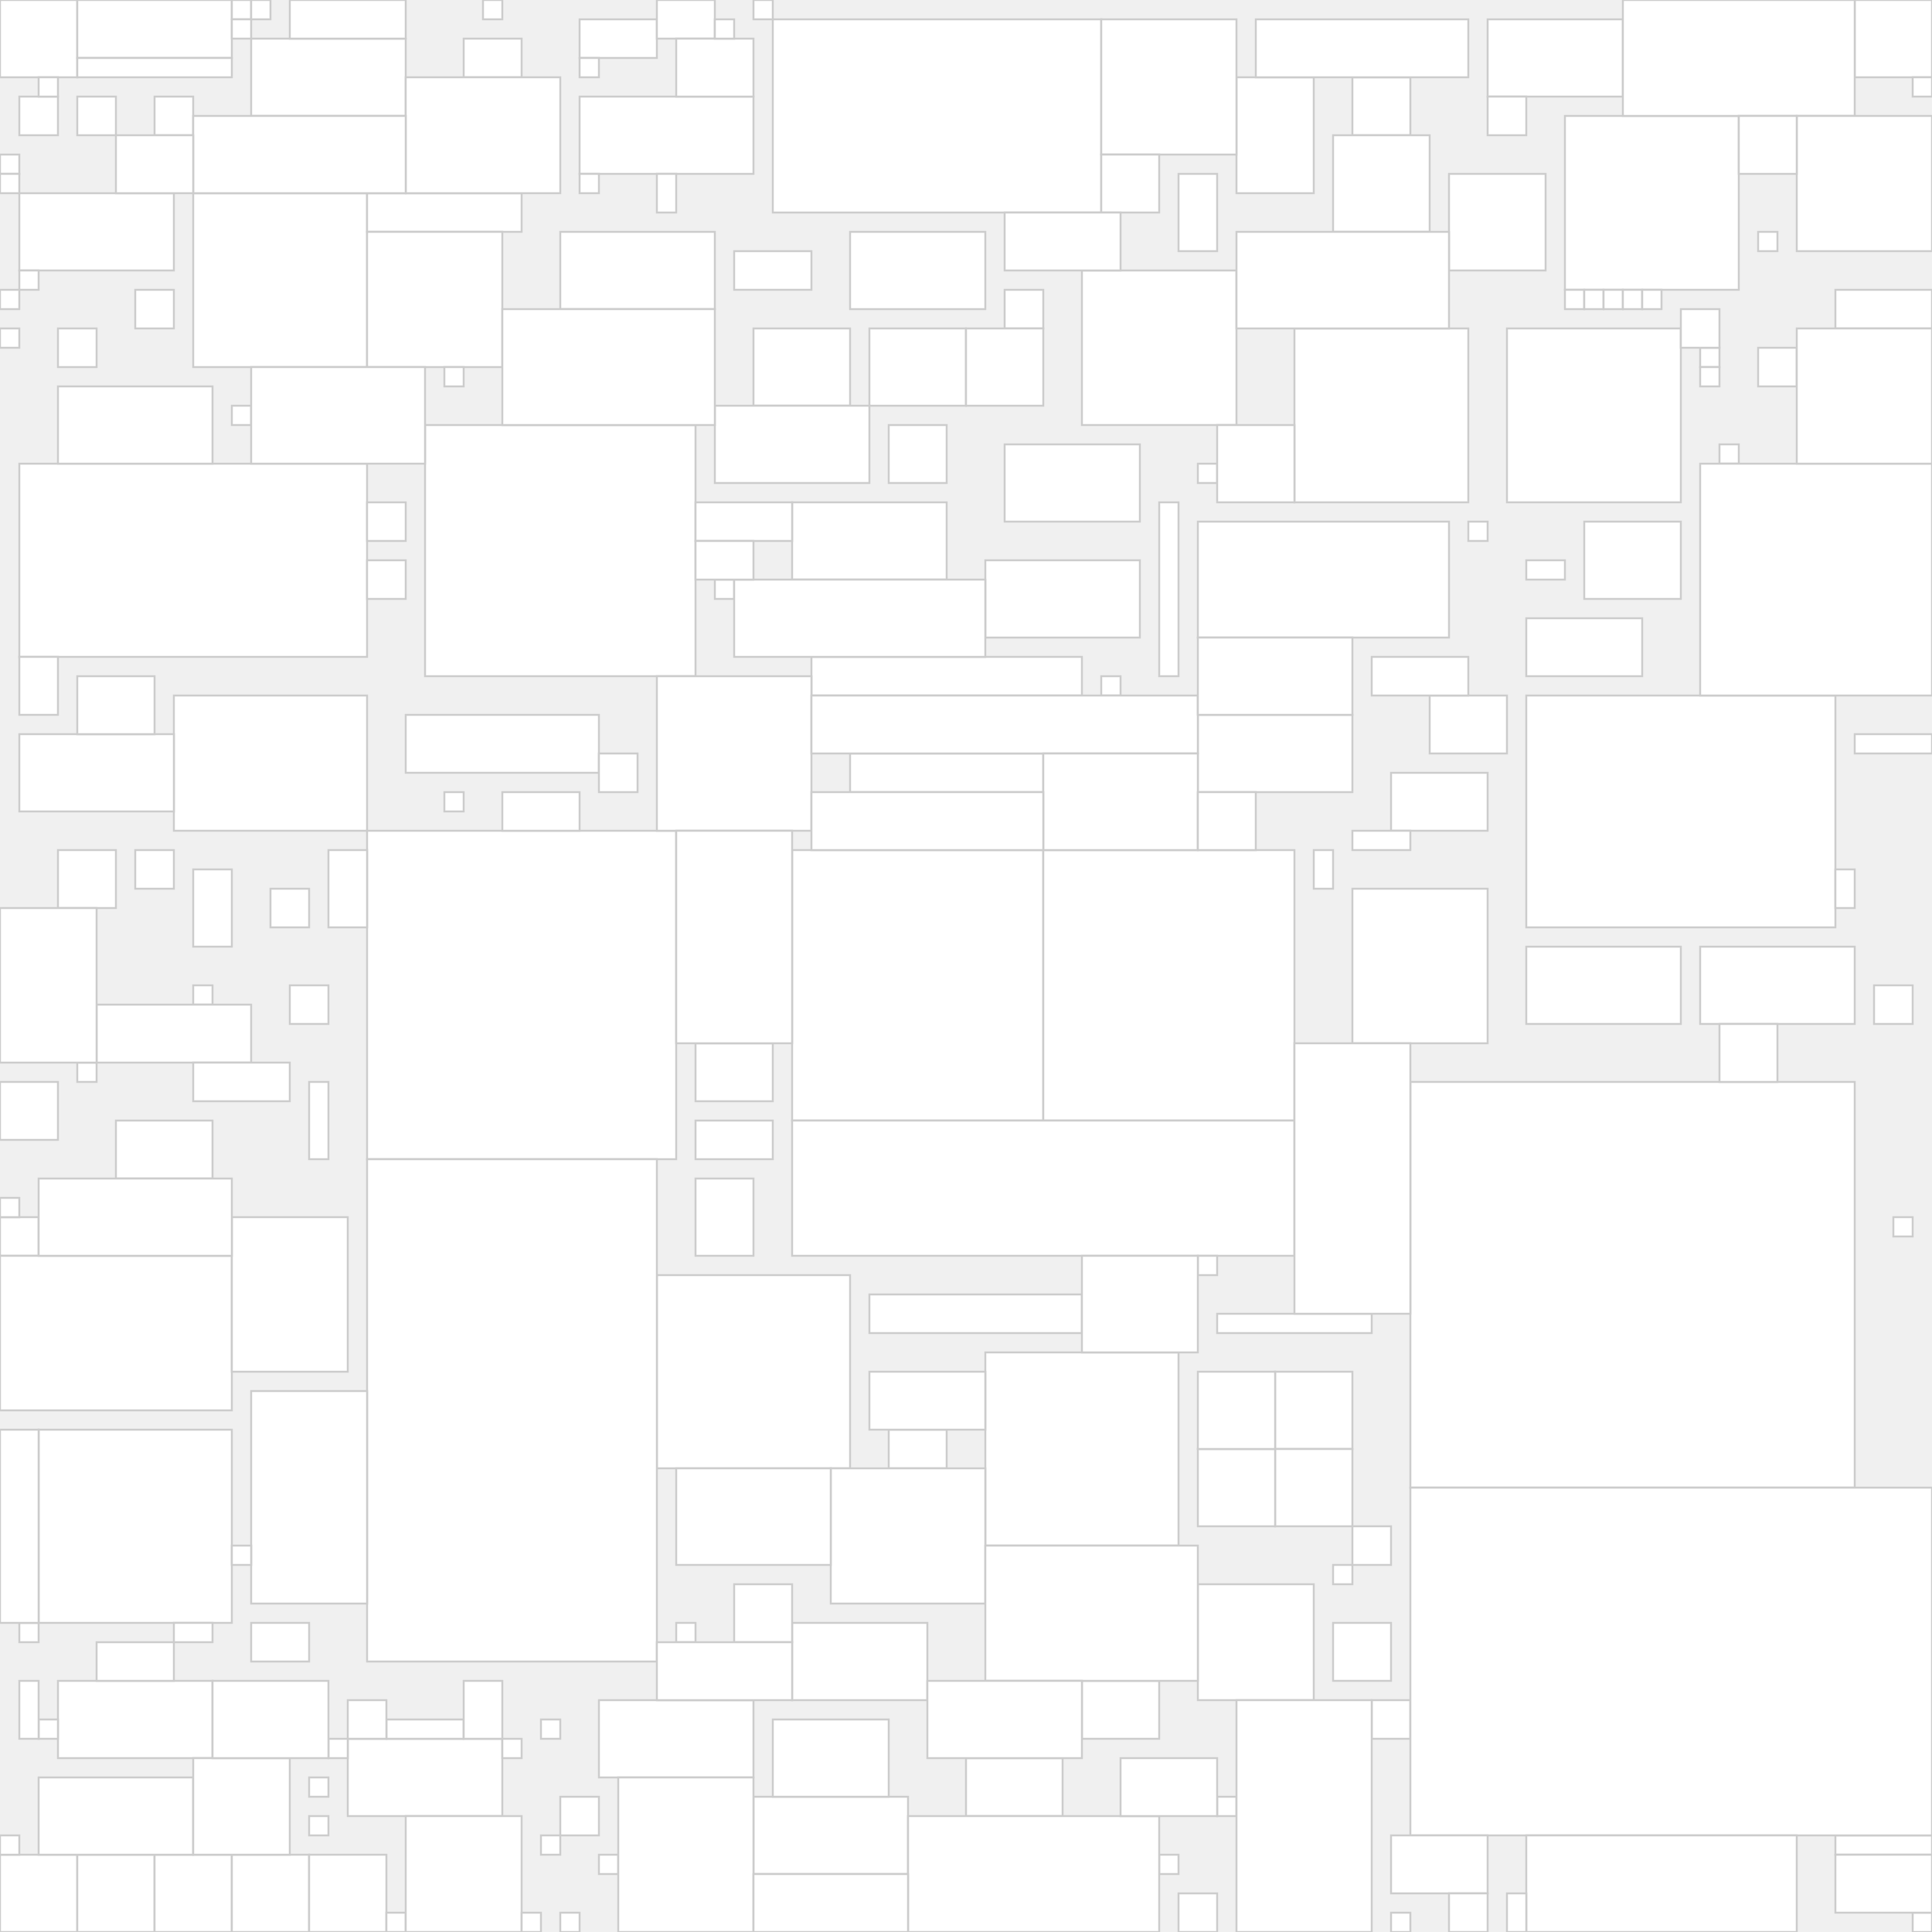
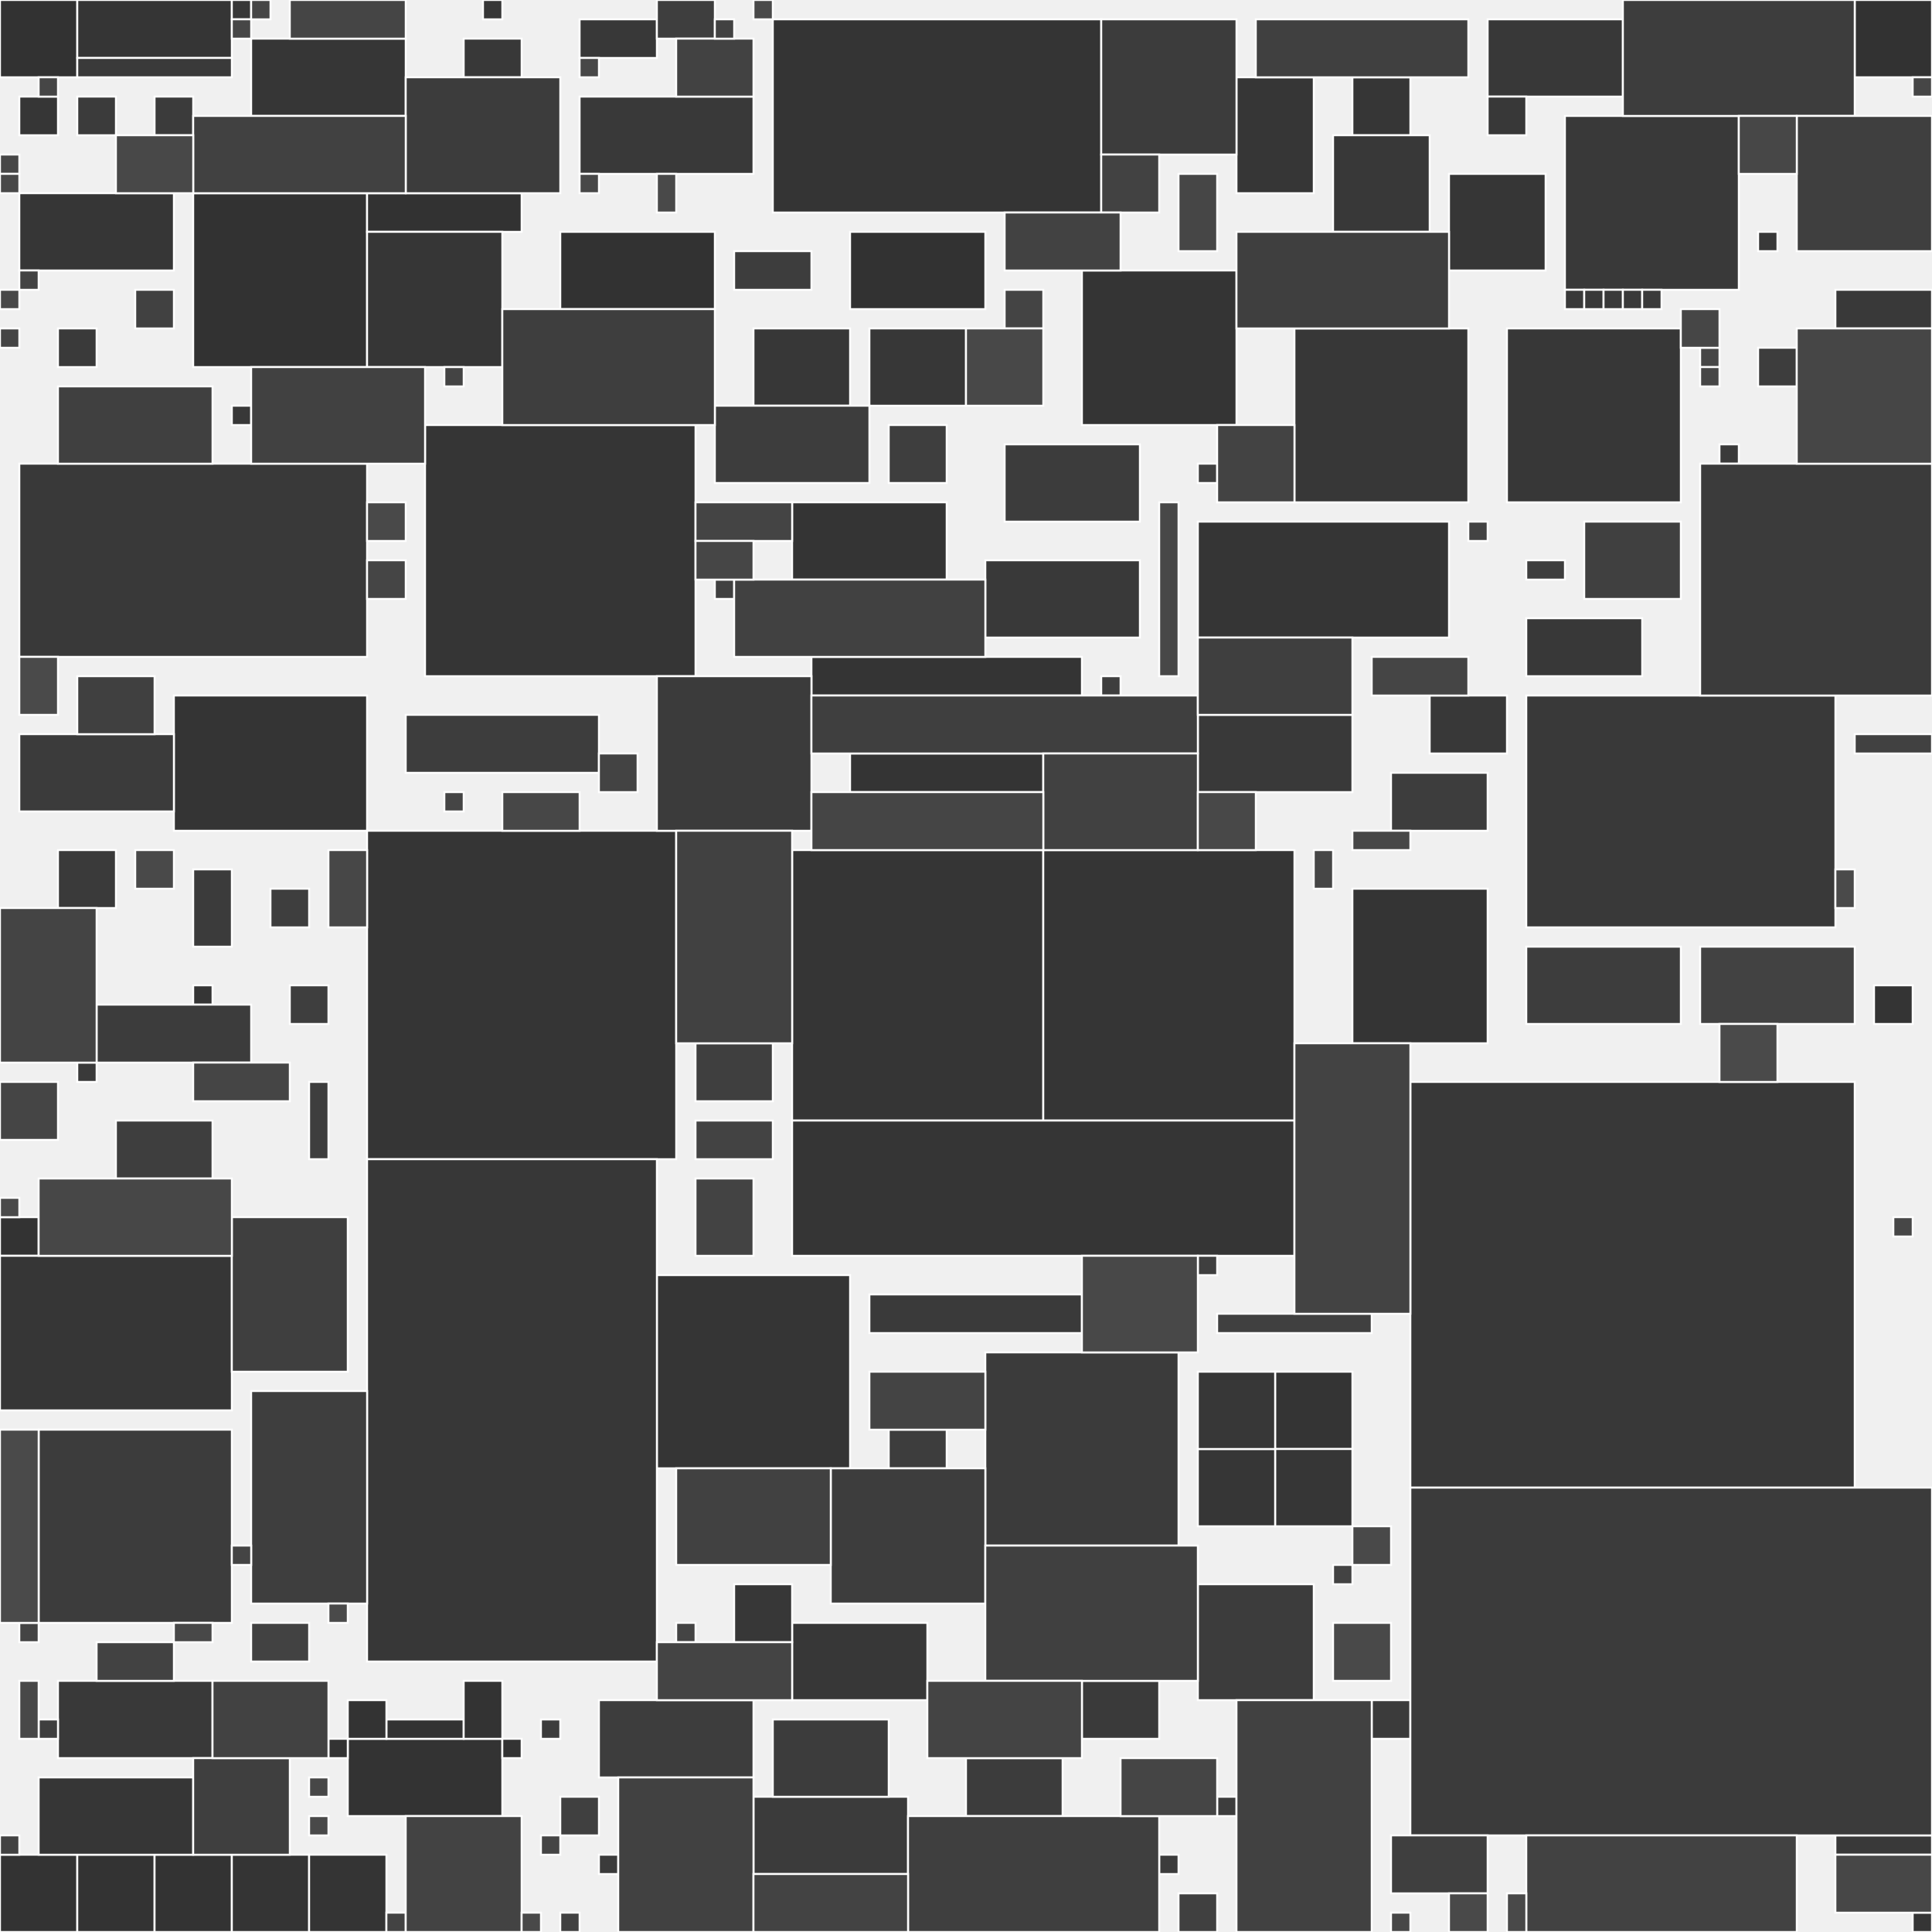
<svg xmlns="http://www.w3.org/2000/svg" width="1000" height="1000" viewBox="0 0 100 100" fill="#fff">
  <style>
rect {
- stroke: #ccc;
-         stroke-width: 0.1;
+   stroke: #fff;
+   stroke-width: 0.1;
}
</style>
-   <rect x="0" y="0" width="4" height="4" />
-   <rect x="96" y="0" width="4" height="4" />
-   <rect x="10" y="10" width="9" height="9" />
-   <rect x="19" y="10" width="8" height="2" />
-   <rect x="44" y="12" width="7" height="4" />
-   <rect x="29" y="12" width="8" height="4" />
-   <rect x="18" y="90" width="8" height="4" />
-   <rect x="20" y="89" width="4" height="1" />
-   <rect x="18" y="88" width="2" height="2" />
-   <rect x="24" y="87" width="2" height="3" />
-   <rect x="17" y="90" width="1" height="1" />
-   <rect x="26" y="90" width="1" height="1" />
-   <rect x="0" y="96" width="4" height="4" />
-   <rect x="4" y="96" width="4" height="4" />
-   <rect x="8" y="96" width="4" height="4" />
-   <rect x="0" y="63" width="2" height="2" />
-   <rect x="12" y="96" width="4" height="4" />
-   <rect x="44" y="39" width="10" height="2" />
-   <rect x="70" y="46" width="7" height="8" />
-   <rect x="66" y="71" width="4" height="4" />
-   <rect x="41" y="26" width="8" height="4" />
-   <rect x="16" y="96" width="4" height="4" />
-   <rect x="9" y="36" width="10" height="7" />
-   <rect x="56" y="14" width="8" height="8" />
-   <rect x="97" y="51" width="2" height="2" />
-   <rect x="40" y="1" width="17" height="10" />
-   <rect x="42" y="34" width="14" height="2" />
-   <rect x="4" y="0" width="8" height="3" />
-   <rect x="34" y="66" width="10" height="10" />
-   <rect x="41" y="44" width="13" height="14" />
-   <rect x="54" y="44" width="13" height="14" />
-   <rect x="22" y="22" width="14" height="13" />
-   <rect x="41" y="58" width="26" height="7" />
-   <rect x="99" y="99" width="1" height="1" />
-   <rect x="62" y="27" width="13" height="6" />
-   <rect x="19" y="43" width="16" height="17" />
-   <rect x="10" y="51" width="1" height="1" />
-   <rect x="66" y="75" width="4" height="4" />
-   <rect x="62" y="75" width="4" height="4" />
-   <rect x="19" y="12" width="7" height="7" />
-   <rect x="1" y="5" width="2" height="2" />
-   <rect x="70" y="4" width="3" height="3" />
-   <rect x="75" y="9" width="5" height="5" />
-   <rect x="0" y="65" width="12" height="8" />
-   <rect x="1" y="10" width="8" height="4" />
-   <rect x="13" y="2" width="8" height="4" />
-   <rect x="2" y="92" width="8" height="4" />
-   <rect x="64" y="4" width="4" height="6" />
-   <rect x="41" y="84" width="7" height="4" />
-   <rect x="38" y="82" width="3" height="3" />
-   <rect x="62" y="71" width="4" height="4" />
-   <rect x="39" y="17" width="5" height="4" />
-   <rect x="45" y="17" width="5" height="4" />
-   <rect x="19" y="60" width="15" height="26" />
-   <rect x="12" y="0" width="1" height="1" />
-   <rect x="25" y="0" width="1" height="1" />
-   <rect x="67" y="17" width="9" height="9" />
-   <rect x="78" y="17" width="9" height="9" />
-   <rect x="77" y="1" width="7" height="4" />
-   <rect x="69" y="7" width="5" height="5" />
-   <rect x="74" y="36" width="4" height="3" />
-   <rect x="77" y="5" width="2" height="2" />
-   <rect x="73" y="56" width="23" height="21" />
-   <rect x="79" y="32" width="6" height="3" />
-   <rect x="24" y="2" width="3" height="2" />
-   <rect x="30" y="1" width="4" height="2" />
-   <rect x="12" y="21" width="1" height="1" />
-   <rect x="91" y="12" width="1" height="1" />
-   <rect x="62" y="37" width="8" height="4" />
-   <rect x="95" y="95" width="5" height="1" />
-   <rect x="95" y="15" width="5" height="2" />
-   <rect x="1" y="24" width="18" height="10" />
-   <rect x="51" y="29" width="8" height="4" />
-   <rect x="79" y="36" width="16" height="12" />
-   <rect x="30" y="5" width="9" height="4" />
-   <rect x="3" y="87" width="8" height="4" />
-   <rect x="81" y="6" width="9" height="9" />
-   <rect x="81" y="15" width="1" height="1" />
-   <rect x="82" y="15" width="1" height="1" />
-   <rect x="83" y="15" width="1" height="1" />
-   <rect x="84" y="15" width="1" height="1" />
-   <rect x="85" y="15" width="1" height="1" />
-   <rect x="89" y="23" width="1" height="1" />
-   <rect x="3" y="44" width="3" height="3" />
-   <rect x="56" y="87" width="4" height="3" />
-   <rect x="4" y="3" width="8" height="1" />
-   <rect x="45" y="67" width="11" height="2" />
-   <rect x="3" y="17" width="2" height="2" />
-   <rect x="4" y="55" width="1" height="1" />
-   <rect x="31" y="96" width="1" height="1" />
-   <rect x="71" y="88" width="2" height="2" />
-   <rect x="73" y="77" width="27" height="18" />
-   <rect x="51" y="70" width="10" height="10" />
-   <rect x="88" y="24" width="12" height="12" />
-   <rect x="34" y="35" width="8" height="8" />
-   <rect x="1" y="38" width="8" height="4" />
-   <rect x="4" y="5" width="2" height="2" />
-   <rect x="8" y="5" width="2" height="2" />
-   <rect x="39" y="93" width="8" height="4" />
-   <rect x="10" y="45" width="2" height="4" />
-   <rect x="50" y="91" width="5" height="3" />
-   <rect x="2" y="74" width="10" height="10" />
-   <rect x="62" y="82" width="6" height="6" />
-   <rect x="57" y="1" width="7" height="7" />
-   <rect x="28" y="89" width="1" height="1" />
-   <rect x="21" y="4" width="8" height="6" />
-   <rect x="5" y="52" width="8" height="3" />
-   <rect x="52" y="23" width="7" height="4" />
-   <rect x="60" y="96" width="1" height="1" />
-   <rect x="40" y="89" width="6" height="4" />
-   <rect x="21" y="37" width="10" height="3" />
-   <rect x="72" y="40" width="5" height="3" />
-   <rect x="38" y="13" width="4" height="2" />
-   <rect x="37" y="21" width="8" height="4" />
-   <rect x="84" y="0" width="12" height="6" />
-   <rect x="31" y="88" width="8" height="4" />
-   <rect x="91" y="18" width="2" height="2" />
-   <rect x="79" y="49" width="8" height="4" />
-   <rect x="46" y="74" width="3" height="2" />
-   <rect x="43" y="76" width="8" height="7" />
-   <rect x="63" y="93" width="1" height="1" />
-   <rect x="79" y="29" width="2" height="1" />
-   <rect x="6" y="58" width="5" height="3" />
-   <rect x="57" y="35" width="1" height="1" />
-   <rect x="26" y="16" width="11" height="6" />
-   <rect x="14" y="46" width="2" height="2" />
-   <rect x="15" y="51" width="2" height="2" />
-   <rect x="16" y="56" width="1" height="4" />
-   <rect x="13" y="72" width="6" height="11" />
-   <rect x="34" y="0" width="3" height="2" />
-   <rect x="46" y="22" width="3" height="3" />
-   <rect x="10" y="91" width="5" height="5" />
-   <rect x="12" y="63" width="6" height="8" />
-   <rect x="42" y="36" width="20" height="3" />
-   <rect x="62" y="65" width="1" height="1" />
-   <rect x="2" y="89" width="1" height="1" />
-   <rect x="72" y="95" width="5" height="3" />
-   <rect x="93" y="6" width="7" height="7" />
-   <rect x="62" y="33" width="8" height="4" />
-   <rect x="47" y="94" width="13" height="6" />
-   <rect x="64" y="12" width="11" height="5" />
-   <rect x="36" y="54" width="4" height="3" />
-   <rect x="65" y="1" width="11" height="3" />
-   <rect x="51" y="80" width="11" height="7" />
-   <rect x="62" y="24" width="1" height="1" />
-   <rect x="4" y="35" width="4" height="3" />
-   <rect x="37" y="30" width="1" height="1" />
-   <rect x="82" y="27" width="5" height="4" />
-   <rect x="29" y="93" width="2" height="2" />
-   <rect x="63" y="68" width="8" height="1" />
-   <rect x="61" y="98" width="2" height="2" />
-   <rect x="3" y="20" width="8" height="4" />
-   <rect x="64" y="88" width="7" height="12" />
-   <rect x="96" y="38" width="4" height="1" />
-   <rect x="35" y="76" width="8" height="5" />
-   <rect x="13" y="19" width="9" height="5" />
-   <rect x="35" y="43" width="6" height="11" />
-   <rect x="7" y="15" width="2" height="2" />
-   <rect x="38" y="30" width="13" height="4" />
-   <rect x="54" y="39" width="8" height="5" />
-   <rect x="10" y="6" width="11" height="4" />
-   <rect x="32" y="92" width="7" height="8" />
-   <rect x="29" y="99" width="1" height="1" />
-   <rect x="35" y="2" width="4" height="3" />
-   <rect x="88" y="49" width="8" height="4" />
-   <rect x="11" y="87" width="6" height="4" />
-   <rect x="5" y="85" width="4" height="2" />
-   <rect x="79" y="95" width="14" height="5" />
-   <rect x="13" y="84" width="3" height="2" />
-   <rect x="37" y="1" width="1" height="1" />
-   <rect x="57" y="8" width="3" height="3" />
-   <rect x="52" y="11" width="6" height="3" />
-   <rect x="0" y="95" width="1" height="1" />
-   <rect x="31" y="39" width="2" height="2" />
-   <rect x="20" y="99" width="1" height="1" />
-   <rect x="21" y="94" width="6" height="6" />
-   <rect x="39" y="97" width="8" height="3" />
-   <rect x="67" y="54" width="6" height="14" />
-   <rect x="1" y="14" width="1" height="1" />
-   <rect x="63" y="22" width="4" height="4" />
-   <rect x="36" y="61" width="3" height="4" />
-   <rect x="36" y="58" width="4" height="2" />
-   <rect x="76" y="27" width="1" height="1" />
-   <rect x="69" y="81" width="1" height="1" />
-   <rect x="12" y="80" width="1" height="1" />
-   <rect x="35" y="84" width="1" height="1" />
-   <rect x="34" y="85" width="7" height="3" />
-   <rect x="1" y="84" width="1" height="1" />
-   <rect x="0" y="47" width="5" height="8" />
-   <rect x="45" y="71" width="6" height="3" />
-   <rect x="23" y="19" width="1" height="1" />
-   <rect x="36" y="26" width="5" height="2" />
-   <rect x="52" y="15" width="2" height="2" />
-   <rect x="48" y="87" width="8" height="4" />
-   <rect x="42" y="41" width="12" height="3" />
-   <rect x="71" y="34" width="5" height="2" />
-   <rect x="58" y="91" width="5" height="3" />
-   <rect x="19" y="29" width="2" height="2" />
-   <rect x="28" y="95" width="1" height="1" />
-   <rect x="23" y="41" width="1" height="1" />
-   <rect x="0" y="17" width="1" height="1" />
-   <rect x="10" y="55" width="5" height="2" />
-   <rect x="0" y="56" width="3" height="3" />
-   <rect x="15" y="0" width="6" height="2" />
-   <rect x="12" y="1" width="1" height="1" />
-   <rect x="13" y="0" width="1" height="1" />
-   <rect x="93" y="17" width="7" height="7" />
-   <rect x="88" y="18" width="1" height="1" />
-   <rect x="88" y="19" width="1" height="1" />
-   <rect x="36" y="28" width="3" height="2" />
-   <rect x="2" y="4" width="1" height="1" />
-   <rect x="99" y="4" width="1" height="1" />
-   <rect x="68" y="44" width="1" height="2" />
-   <rect x="61" y="9" width="2" height="4" />
-   <rect x="87" y="16" width="2" height="2" />
-   <rect x="90" y="6" width="3" height="3" />
-   <rect x="70" y="43" width="3" height="1" />
-   <rect x="17" y="44" width="2" height="4" />
-   <rect x="16" y="92" width="1" height="1" />
-   <rect x="95" y="96" width="5" height="3" />
-   <rect x="0" y="8" width="1" height="1" />
-   <rect x="98" y="63" width="1" height="1" />
-   <rect x="2" y="61" width="10" height="4" />
-   <rect x="72" y="99" width="1" height="1" />
-   <rect x="26" y="41" width="4" height="2" />
-   <rect x="1" y="87" width="1" height="3" />
-   <rect x="9" y="84" width="2" height="1" />
-   <rect x="60" y="26" width="1" height="9" />
-   <rect x="50" y="17" width="4" height="4" />
-   <rect x="0" y="9" width="1" height="1" />
-   <rect x="62" y="41" width="3" height="3" />
-   <rect x="56" y="65" width="6" height="5" />
-   <rect x="30" y="3" width="1" height="1" />
-   <rect x="30" y="9" width="1" height="1" />
-   <rect x="0" y="15" width="1" height="1" />
-   <rect x="6" y="7" width="4" height="3" />
-   <rect x="16" y="94" width="1" height="1" />
-   <rect x="39" y="0" width="1" height="1" />
-   <rect x="27" y="99" width="1" height="1" />
-   <rect x="7" y="44" width="2" height="2" />
-   <rect x="69" y="84" width="3" height="3" />
-   <rect x="19" y="26" width="2" height="2" />
-   <rect x="34" y="9" width="1" height="2" />
-   <rect x="70" y="79" width="2" height="2" />
-   <rect x="78" y="98" width="1" height="2" />
-   <rect x="75" y="98" width="2" height="2" />
-   <rect x="89" y="53" width="3" height="3" />
-   <rect x="0" y="74" width="2" height="10" />
-   <rect x="0" y="62" width="1" height="1" />
-   <rect x="95" y="45" width="1" height="2" />
-   <rect x="1" y="34" width="2" height="3" />
+   <rect x="0" y="0" width="4" height="4" fill="#323232" />
+   <rect x="96" y="0" width="4" height="4" fill="#323232" />
+   <rect x="10" y="10" width="9" height="9" fill="#323232" />
+   <rect x="19" y="10" width="8" height="2" fill="#323232" />
+   <rect x="44" y="12" width="7" height="4" fill="#323232" />
+   <rect x="29" y="12" width="8" height="4" fill="#323232" />
+   <rect x="18" y="90" width="8" height="4" fill="#333333" />
+   <rect x="20" y="89" width="4" height="1" fill="#333333" />
+   <rect x="18" y="88" width="2" height="2" fill="#333333" />
+   <rect x="24" y="87" width="2" height="3" fill="#333333" />
+   <rect x="17" y="90" width="1" height="1" fill="#333333" />
+   <rect x="26" y="90" width="1" height="1" fill="#333333" />
+   <rect x="0" y="96" width="4" height="4" fill="#333333" />
+   <rect x="4" y="96" width="4" height="4" fill="#333333" />
+   <rect x="8" y="96" width="4" height="4" fill="#333333" />
+   <rect x="0" y="63" width="2" height="2" fill="#333333" />
+   <rect x="12" y="96" width="4" height="4" fill="#343434" />
+   <rect x="44" y="39" width="10" height="2" fill="#343434" />
+   <rect x="70" y="46" width="7" height="8" fill="#343434" />
+   <rect x="66" y="71" width="4" height="4" fill="#343434" />
+   <rect x="41" y="26" width="8" height="4" fill="#343434" />
+   <rect x="16" y="96" width="4" height="4" fill="#343434" />
+   <rect x="9" y="36" width="10" height="7" fill="#343434" />
+   <rect x="56" y="14" width="8" height="8" fill="#343434" />
+   <rect x="97" y="51" width="2" height="2" fill="#343434" />
+   <rect x="40" y="1" width="17" height="10" fill="#343434" />
+   <rect x="42" y="34" width="14" height="2" fill="#343434" />
+   <rect x="4" y="0" width="8" height="3" fill="#353535" />
+   <rect x="34" y="66" width="10" height="10" fill="#353535" />
+   <rect x="41" y="44" width="13" height="14" fill="#353535" />
+   <rect x="54" y="44" width="13" height="14" fill="#353535" />
+   <rect x="22" y="22" width="14" height="13" fill="#353535" />
+   <rect x="41" y="58" width="26" height="7" fill="#353535" />
+   <rect x="99" y="99" width="1" height="1" fill="#353535" />
+   <rect x="62" y="27" width="13" height="6" fill="#353535" />
+   <rect x="19" y="43" width="16" height="17" fill="#353535" />
+   <rect x="10" y="51" width="1" height="1" fill="#353535" />
+   <rect x="66" y="75" width="4" height="4" fill="#363636" />
+   <rect x="62" y="75" width="4" height="4" fill="#363636" />
+   <rect x="19" y="12" width="7" height="7" fill="#363636" />
+   <rect x="1" y="5" width="2" height="2" fill="#363636" />
+   <rect x="70" y="4" width="3" height="3" fill="#363636" />
+   <rect x="75" y="9" width="5" height="5" fill="#363636" />
+   <rect x="0" y="65" width="12" height="8" fill="#363636" />
+   <rect x="1" y="10" width="8" height="4" fill="#363636" />
+   <rect x="13" y="2" width="8" height="4" fill="#363636" />
+   <rect x="2" y="92" width="8" height="4" fill="#363636" />
+   <rect x="64" y="4" width="4" height="6" fill="#363636" />
+   <rect x="41" y="84" width="7" height="4" fill="#373737" />
+   <rect x="38" y="82" width="3" height="3" fill="#373737" />
+   <rect x="62" y="71" width="4" height="4" fill="#373737" />
+   <rect x="39" y="17" width="5" height="4" fill="#373737" />
+   <rect x="45" y="17" width="5" height="4" fill="#373737" />
+   <rect x="19" y="60" width="15" height="26" fill="#373737" />
+   <rect x="12" y="0" width="1" height="1" fill="#373737" />
+   <rect x="25" y="0" width="1" height="1" fill="#373737" />
+   <rect x="67" y="17" width="9" height="9" fill="#373737" />
+   <rect x="78" y="17" width="9" height="9" fill="#373737" />
+   <rect x="77" y="1" width="7" height="4" fill="#383838" />
+   <rect x="69" y="7" width="5" height="5" fill="#383838" />
+   <rect x="74" y="36" width="4" height="3" fill="#383838" />
+   <rect x="77" y="5" width="2" height="2" fill="#383838" />
+   <rect x="73" y="56" width="23" height="21" fill="#383838" />
+   <rect x="79" y="32" width="6" height="3" fill="#383838" />
+   <rect x="24" y="2" width="3" height="2" fill="#383838" />
+   <rect x="30" y="1" width="4" height="2" fill="#383838" />
+   <rect x="12" y="21" width="1" height="1" fill="#383838" />
+   <rect x="91" y="12" width="1" height="1" fill="#383838" />
+   <rect x="62" y="37" width="8" height="4" fill="#393939" />
+   <rect x="95" y="95" width="5" height="1" fill="#393939" />
+   <rect x="95" y="15" width="5" height="2" fill="#393939" />
+   <rect x="1" y="24" width="18" height="10" fill="#393939" />
+   <rect x="51" y="29" width="8" height="4" fill="#393939" />
+   <rect x="79" y="36" width="16" height="12" fill="#393939" />
+   <rect x="30" y="5" width="9" height="4" fill="#393939" />
+   <rect x="3" y="87" width="8" height="4" fill="#393939" />
+   <rect x="81" y="6" width="9" height="9" fill="#393939" />
+   <rect x="81" y="15" width="1" height="1" fill="#393939" />
+   <rect x="82" y="15" width="1" height="1" fill="#393939" />
+   <rect x="83" y="15" width="1" height="1" fill="#3a3a3a" />
+   <rect x="84" y="15" width="1" height="1" fill="#3a3a3a" />
+   <rect x="85" y="15" width="1" height="1" fill="#3a3a3a" />
+   <rect x="89" y="23" width="1" height="1" fill="#3a3a3a" />
+   <rect x="3" y="44" width="3" height="3" fill="#3a3a3a" />
+   <rect x="56" y="87" width="4" height="3" fill="#3a3a3a" />
+   <rect x="4" y="3" width="8" height="1" fill="#3a3a3a" />
+   <rect x="45" y="67" width="11" height="2" fill="#3a3a3a" />
+   <rect x="3" y="17" width="2" height="2" fill="#3a3a3a" />
+   <rect x="4" y="55" width="1" height="1" fill="#3a3a3a" />
+   <rect x="31" y="96" width="1" height="1" fill="#3b3b3b" />
+   <rect x="71" y="88" width="2" height="2" fill="#3b3b3b" />
+   <rect x="73" y="77" width="27" height="18" fill="#3b3b3b" />
+   <rect x="51" y="70" width="10" height="10" fill="#3b3b3b" />
+   <rect x="88" y="24" width="12" height="12" fill="#3b3b3b" />
+   <rect x="34" y="35" width="8" height="8" fill="#3b3b3b" />
+   <rect x="1" y="38" width="8" height="4" fill="#3b3b3b" />
+   <rect x="4" y="5" width="2" height="2" fill="#3b3b3b" />
+   <rect x="8" y="5" width="2" height="2" fill="#3b3b3b" />
+   <rect x="39" y="93" width="8" height="4" fill="#3b3b3b" />
+   <rect x="10" y="45" width="2" height="4" fill="#3b3b3b" />
+   <rect x="50" y="91" width="5" height="3" fill="#3c3c3c" />
+   <rect x="2" y="74" width="10" height="10" fill="#3c3c3c" />
+   <rect x="62" y="82" width="6" height="6" fill="#3c3c3c" />
+   <rect x="57" y="1" width="7" height="7" fill="#3c3c3c" />
+   <rect x="28" y="89" width="1" height="1" fill="#3c3c3c" />
+   <rect x="21" y="4" width="8" height="6" fill="#3c3c3c" />
+   <rect x="5" y="52" width="8" height="3" fill="#3c3c3c" />
+   <rect x="52" y="23" width="7" height="4" fill="#3c3c3c" />
+   <rect x="60" y="96" width="1" height="1" fill="#3c3c3c" />
+   <rect x="40" y="89" width="6" height="4" fill="#3c3c3c" />
+   <rect x="21" y="37" width="10" height="3" fill="#3d3d3d" />
+   <rect x="72" y="40" width="5" height="3" fill="#3d3d3d" />
+   <rect x="38" y="13" width="4" height="2" fill="#3d3d3d" />
+   <rect x="37" y="21" width="8" height="4" fill="#3d3d3d" />
+   <rect x="84" y="0" width="12" height="6" fill="#3d3d3d" />
+   <rect x="31" y="88" width="8" height="4" fill="#3d3d3d" />
+   <rect x="91" y="18" width="2" height="2" fill="#3d3d3d" />
+   <rect x="79" y="49" width="8" height="4" fill="#3d3d3d" />
+   <rect x="46" y="74" width="3" height="2" fill="#3d3d3d" />
+   <rect x="43" y="76" width="8" height="7" fill="#3d3d3d" />
+   <rect x="63" y="93" width="1" height="1" fill="#3d3d3d" />
+   <rect x="79" y="29" width="2" height="1" fill="#3e3e3e" />
+   <rect x="6" y="58" width="5" height="3" fill="#3e3e3e" />
+   <rect x="57" y="35" width="1" height="1" fill="#3e3e3e" />
+   <rect x="26" y="16" width="11" height="6" fill="#3e3e3e" />
+   <rect x="14" y="46" width="2" height="2" fill="#3e3e3e" />
+   <rect x="15" y="51" width="2" height="2" fill="#3e3e3e" />
+   <rect x="16" y="56" width="1" height="4" fill="#3e3e3e" />
+   <rect x="13" y="72" width="6" height="11" fill="#3e3e3e" />
+   <rect x="34" y="0" width="3" height="2" fill="#3e3e3e" />
+   <rect x="46" y="22" width="3" height="3" fill="#3e3e3e" />
+   <rect x="10" y="91" width="5" height="5" fill="#3f3f3f" />
+   <rect x="12" y="63" width="6" height="8" fill="#3f3f3f" />
+   <rect x="42" y="36" width="20" height="3" fill="#3f3f3f" />
+   <rect x="62" y="65" width="1" height="1" fill="#3f3f3f" />
+   <rect x="2" y="89" width="1" height="1" fill="#3f3f3f" />
+   <rect x="72" y="95" width="5" height="3" fill="#3f3f3f" />
+   <rect x="93" y="6" width="7" height="7" fill="#3f3f3f" />
+   <rect x="62" y="33" width="8" height="4" fill="#3f3f3f" />
+   <rect x="47" y="94" width="13" height="6" fill="#3f3f3f" />
+   <rect x="64" y="12" width="11" height="5" fill="#3f3f3f" />
+   <rect x="36" y="54" width="4" height="3" fill="#3f3f3f" />
+   <rect x="65" y="1" width="11" height="3" fill="#404040" />
+   <rect x="51" y="80" width="11" height="7" fill="#404040" />
+   <rect x="62" y="24" width="1" height="1" fill="#404040" />
+   <rect x="4" y="35" width="4" height="3" fill="#404040" />
+   <rect x="37" y="30" width="1" height="1" fill="#404040" />
+   <rect x="82" y="27" width="5" height="4" fill="#404040" />
+   <rect x="29" y="93" width="2" height="2" fill="#404040" />
+   <rect x="63" y="68" width="8" height="1" fill="#404040" />
+   <rect x="61" y="98" width="2" height="2" fill="#404040" />
+   <rect x="3" y="20" width="8" height="4" fill="#404040" />
+   <rect x="64" y="88" width="7" height="12" fill="#414141" />
+   <rect x="96" y="38" width="4" height="1" fill="#414141" />
+   <rect x="35" y="76" width="8" height="5" fill="#414141" />
+   <rect x="13" y="19" width="9" height="5" fill="#414141" />
+   <rect x="35" y="43" width="6" height="11" fill="#414141" />
+   <rect x="7" y="15" width="2" height="2" fill="#414141" />
+   <rect x="38" y="30" width="13" height="4" fill="#414141" />
+   <rect x="54" y="39" width="8" height="5" fill="#414141" />
+   <rect x="10" y="6" width="11" height="4" fill="#414141" />
+   <rect x="32" y="92" width="7" height="8" fill="#414141" />
+   <rect x="29" y="99" width="1" height="1" fill="#414141" />
+   <rect x="35" y="2" width="4" height="3" fill="#424242" />
+   <rect x="88" y="49" width="8" height="4" fill="#424242" />
+   <rect x="11" y="87" width="6" height="4" fill="#424242" />
+   <rect x="5" y="85" width="4" height="2" fill="#424242" />
+   <rect x="79" y="95" width="14" height="5" fill="#424242" />
+   <rect x="13" y="84" width="3" height="2" fill="#424242" />
+   <rect x="37" y="1" width="1" height="1" fill="#424242" />
+   <rect x="57" y="8" width="3" height="3" fill="#424242" />
+   <rect x="52" y="11" width="6" height="3" fill="#424242" />
+   <rect x="0" y="95" width="1" height="1" fill="#424242" />
+   <rect x="31" y="39" width="2" height="2" fill="#434343" />
+   <rect x="20" y="99" width="1" height="1" fill="#434343" />
+   <rect x="21" y="94" width="6" height="6" fill="#434343" />
+   <rect x="39" y="97" width="8" height="3" fill="#434343" />
+   <rect x="67" y="54" width="6" height="14" fill="#434343" />
+   <rect x="1" y="14" width="1" height="1" fill="#434343" />
+   <rect x="63" y="22" width="4" height="4" fill="#434343" />
+   <rect x="36" y="61" width="3" height="4" fill="#434343" />
+   <rect x="36" y="58" width="4" height="2" fill="#434343" />
+   <rect x="76" y="27" width="1" height="1" fill="#434343" />
+   <rect x="69" y="81" width="1" height="1" fill="#434343" />
+   <rect x="12" y="80" width="1" height="1" fill="#444444" />
+   <rect x="35" y="84" width="1" height="1" fill="#444444" />
+   <rect x="34" y="85" width="7" height="3" fill="#444444" />
+   <rect x="1" y="84" width="1" height="1" fill="#444444" />
+   <rect x="0" y="47" width="5" height="8" fill="#444444" />
+   <rect x="45" y="71" width="6" height="3" fill="#444444" />
+   <rect x="23" y="19" width="1" height="1" fill="#444444" />
+   <rect x="36" y="26" width="5" height="2" fill="#444444" />
+   <rect x="52" y="15" width="2" height="2" fill="#444444" />
+   <rect x="48" y="87" width="8" height="4" fill="#444444" />
+   <rect x="42" y="41" width="12" height="3" fill="#454545" />
+   <rect x="71" y="34" width="5" height="2" fill="#454545" />
+   <rect x="58" y="91" width="5" height="3" fill="#454545" />
+   <rect x="19" y="29" width="2" height="2" fill="#454545" />
+   <rect x="28" y="95" width="1" height="1" fill="#454545" />
+   <rect x="23" y="41" width="1" height="1" fill="#454545" />
+   <rect x="0" y="17" width="1" height="1" fill="#454545" />
+   <rect x="10" y="55" width="5" height="2" fill="#454545" />
+   <rect x="0" y="56" width="3" height="3" fill="#454545" />
+   <rect x="15" y="0" width="6" height="2" fill="#454545" />
+   <rect x="12" y="1" width="1" height="1" fill="#464646" />
+   <rect x="13" y="0" width="1" height="1" fill="#464646" />
+   <rect x="93" y="17" width="7" height="7" fill="#464646" />
+   <rect x="88" y="18" width="1" height="1" fill="#464646" />
+   <rect x="88" y="19" width="1" height="1" fill="#464646" />
+   <rect x="36" y="28" width="3" height="2" fill="#464646" />
+   <rect x="2" y="4" width="1" height="1" fill="#464646" />
+   <rect x="99" y="4" width="1" height="1" fill="#464646" />
+   <rect x="68" y="44" width="1" height="2" fill="#464646" />
+   <rect x="61" y="9" width="2" height="4" fill="#464646" />
+   <rect x="87" y="16" width="2" height="2" fill="#464646" />
+   <rect x="90" y="6" width="3" height="3" fill="#474747" />
+   <rect x="70" y="43" width="3" height="1" fill="#474747" />
+   <rect x="17" y="44" width="2" height="4" fill="#474747" />
+   <rect x="16" y="92" width="1" height="1" fill="#474747" />
+   <rect x="95" y="96" width="5" height="3" fill="#474747" />
+   <rect x="0" y="8" width="1" height="1" fill="#474747" />
+   <rect x="98" y="63" width="1" height="1" fill="#474747" />
+   <rect x="2" y="61" width="10" height="4" fill="#474747" />
+   <rect x="72" y="99" width="1" height="1" fill="#474747" />
+   <rect x="26" y="41" width="4" height="2" fill="#474747" />
+   <rect x="1" y="87" width="1" height="3" fill="#484848" />
+   <rect x="9" y="84" width="2" height="1" fill="#484848" />
+   <rect x="60" y="26" width="1" height="9" fill="#484848" />
+   <rect x="50" y="17" width="4" height="4" fill="#484848" />
+   <rect x="0" y="9" width="1" height="1" fill="#484848" />
+   <rect x="62" y="41" width="3" height="3" fill="#484848" />
+   <rect x="56" y="65" width="6" height="5" fill="#484848" />
+   <rect x="30" y="3" width="1" height="1" fill="#484848" />
+   <rect x="30" y="9" width="1" height="1" fill="#484848" />
+   <rect x="0" y="15" width="1" height="1" fill="#484848" />
+   <rect x="6" y="7" width="4" height="3" fill="#484848" />
+   <rect x="16" y="94" width="1" height="1" fill="#494949" />
+   <rect x="39" y="0" width="1" height="1" fill="#494949" />
+   <rect x="27" y="99" width="1" height="1" fill="#494949" />
+   <rect x="7" y="44" width="2" height="2" fill="#494949" />
+   <rect x="69" y="84" width="3" height="3" fill="#494949" />
+   <rect x="19" y="26" width="2" height="2" fill="#494949" />
+   <rect x="34" y="9" width="1" height="2" fill="#494949" />
+   <rect x="70" y="79" width="2" height="2" fill="#494949" />
+   <rect x="78" y="98" width="1" height="2" fill="#494949" />
+   <rect x="75" y="98" width="2" height="2" fill="#494949" />
+   <rect x="89" y="53" width="3" height="3" fill="#4a4a4a" />
+   <rect x="0" y="74" width="2" height="10" fill="#4a4a4a" />
+   <rect x="0" y="62" width="1" height="1" fill="#4a4a4a" />
+   <rect x="95" y="45" width="1" height="2" fill="#4a4a4a" />
+   <rect x="1" y="34" width="2" height="3" fill="#4a4a4a" />
+   <rect x="17" y="83" width="1" height="1" fill="#4a4a4a" />
</svg>
